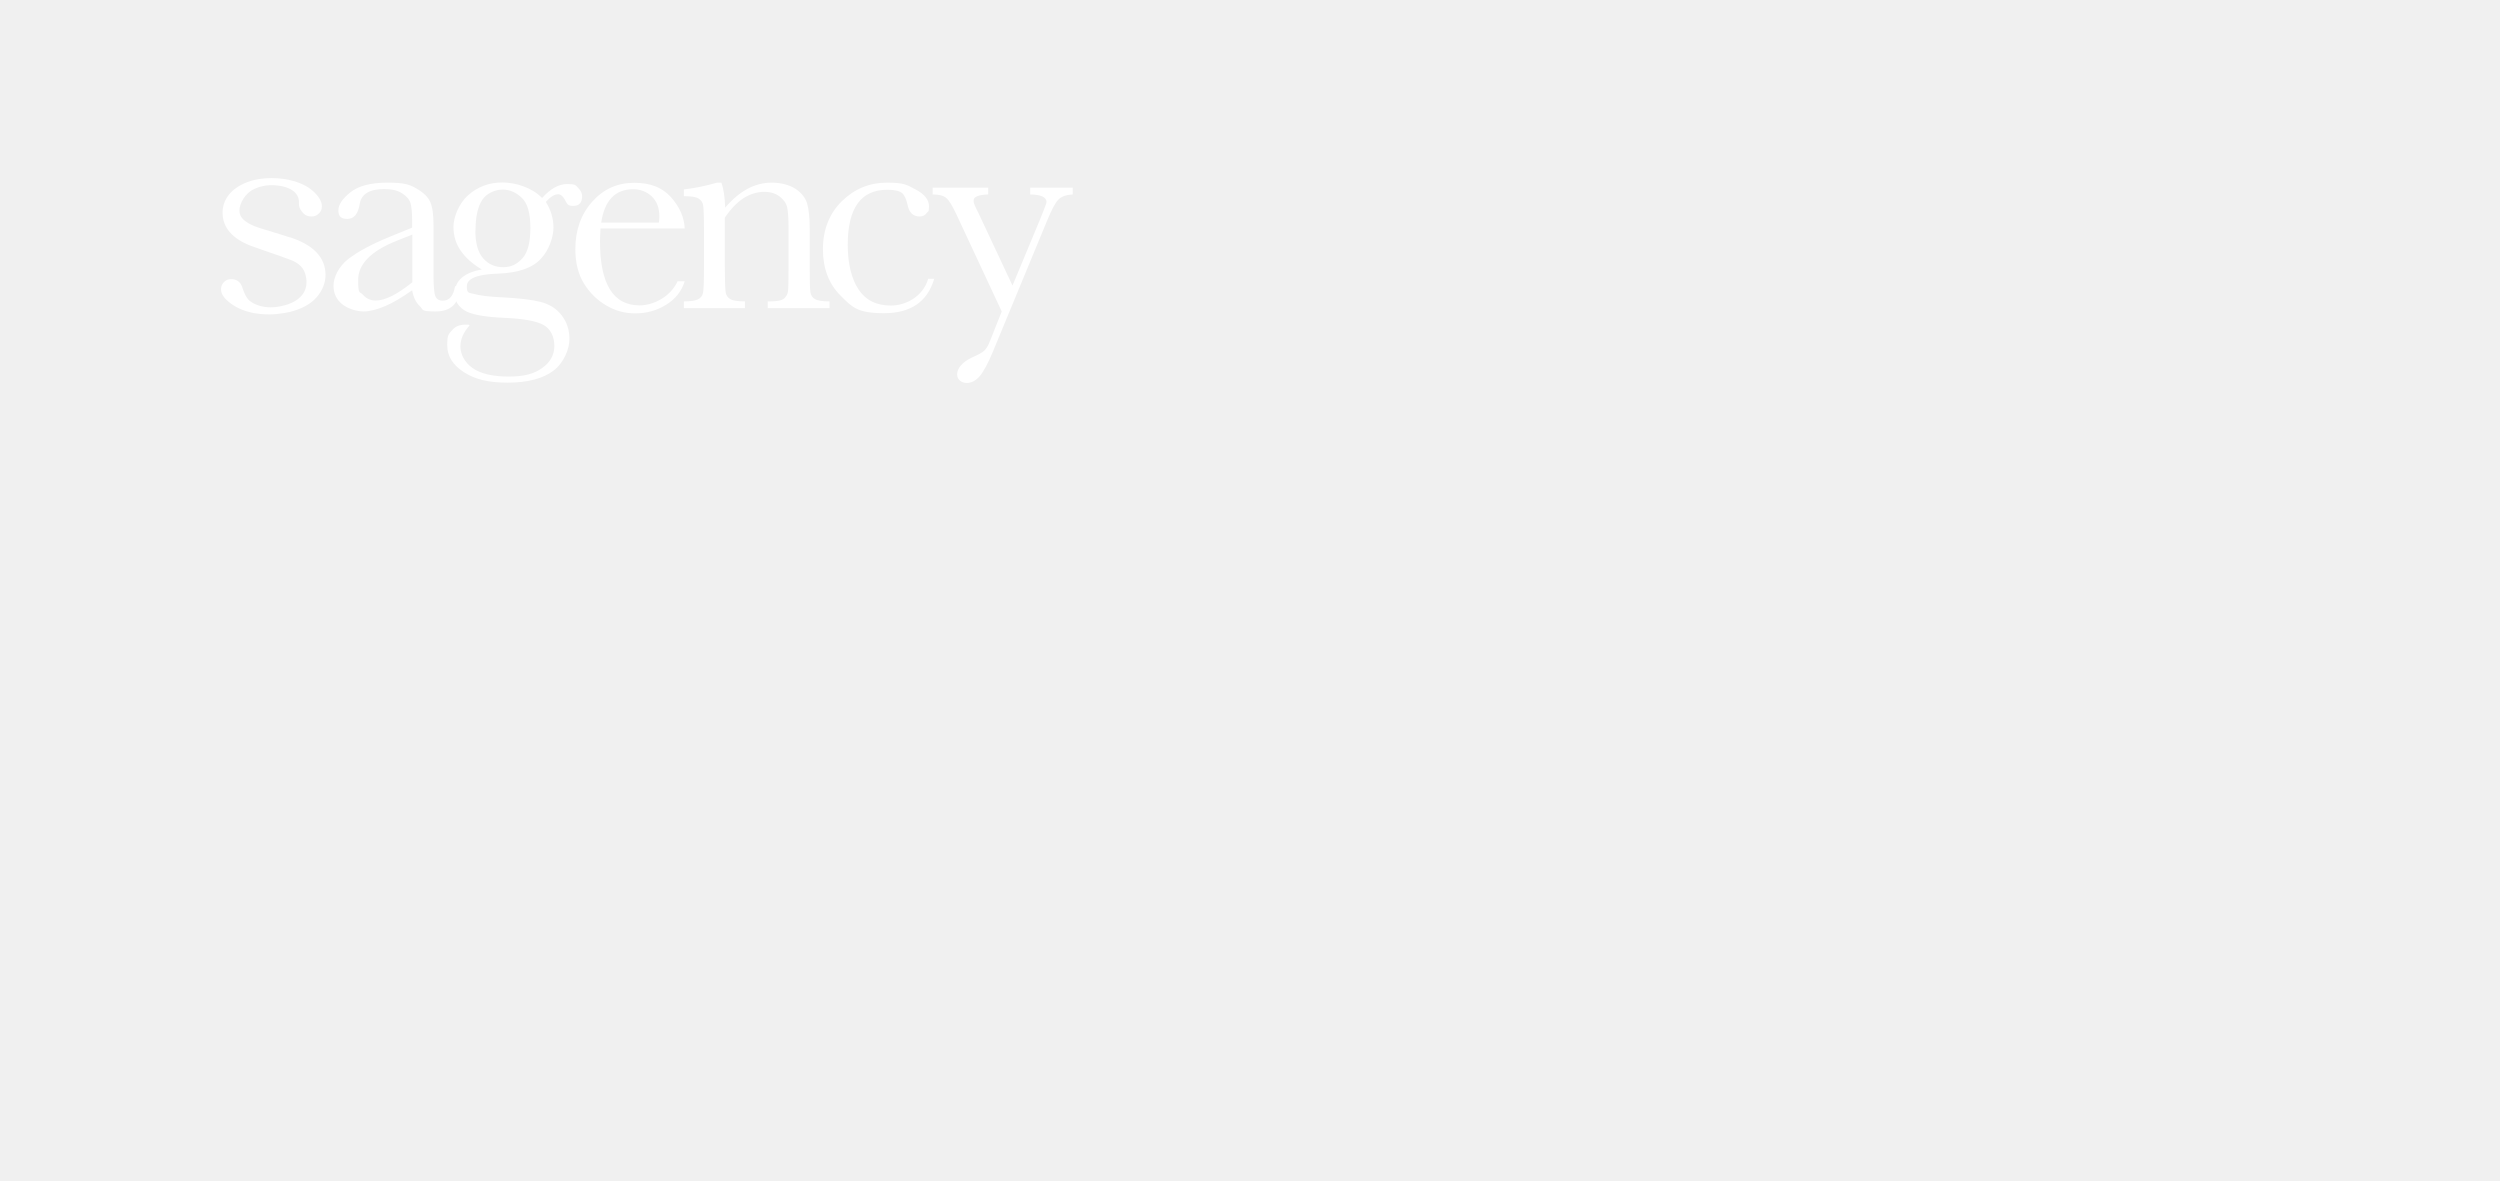
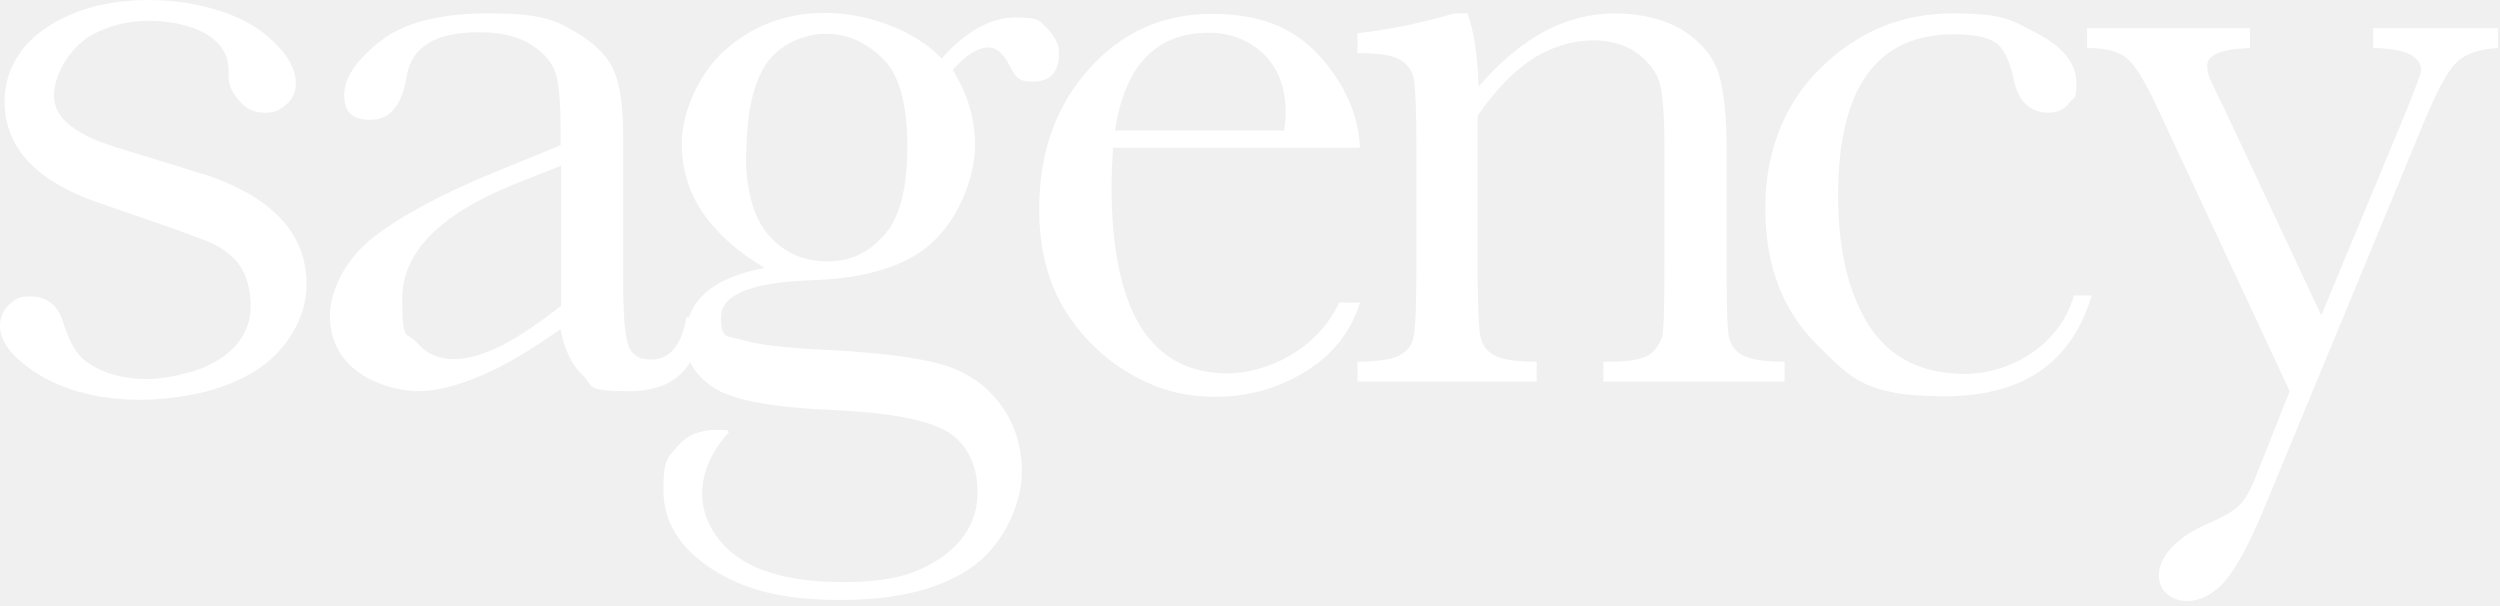
- <svg xmlns="http://www.w3.org/2000/svg" id="Layer_1" version="1.1" viewBox="0 0 1440 680">
+ <svg xmlns="http://www.w3.org/2000/svg" width="491" height="119" viewBox="0 0 491 119" fill="none">
+   <g clip-path="url(#clip0_2126_226)">
+     <path d="M134.8 62.33H137.9C137.4 72.03 132.6 76.83 123.6 76.83C114.6 76.83 116.7 75.83 114.5 73.73C112.3 71.73 110.8 68.63 110.1 64.63C104.4 68.63 99.3 71.73 94.6 73.73C89.9 75.73 85.7 76.83 82.1 76.83C78.5 76.83 73.3 75.43 69.9 72.73C66.5 70.03 64.8 66.43 64.8 61.93C64.8 57.43 67.6 51.03 73.3 46.63C79 42.23 86.9 38.03 96.9 33.93L110.1 28.53V25.13C110.1 20.33 109.8 16.83 109.2 14.63C108.6 12.43 107 10.53 104.4 8.83C101.8 7.13 98.4 6.33 94.1 6.33C85.6 6.33 80.9 9.13 79.9 14.83C79 20.63 76.6 23.53 72.8 23.53C69 23.53 67.6 21.93 67.6 18.63C67.6 15.33 69.9 11.93 74.5 8.23C79.1 4.53 86.2 2.63 95.9 2.63C105.6 2.63 108.7 3.73 112.6 6.03C116.6 8.33 119.2 10.83 120.5 13.73C121.8 16.63 122.4 21.03 122.4 27.03V55.13C122.4 61.73 122.7 65.93 123.4 67.83C124.1 69.73 125.6 70.63 127.8 70.63C131.5 70.63 133.9 67.83 134.8 62.33ZM110.2 32.53L100.9 36.23C86.3 42.13 79 49.63 79 58.63C79 67.63 79.9 65.03 81.8 67.23C83.7 69.43 86.1 70.53 89.1 70.53C92.1 70.53 94.8 69.63 98.4 67.93C101.9 66.13 105.8 63.53 110.2 60.03V32.53Z" fill="white" />
+     <path d="M184.8 11.63C189.6 6.23 194.5 3.43 199.4 3.43C204.3 3.43 204.2 4.13 205.7 5.63C207.2 7.13 208 8.73 208 10.43C208 14.13 206.3 16.03 202.9 16.03C199.5 16.03 199.4 14.83 198.1 12.53C196.9 10.33 195.6 9.33 194.2 9.33C192 9.33 189.7 10.83 187.1 13.73C190 18.33 191.5 23.33 191.5 28.53C191.5 33.73 189.1 41.33 184.2 46.53C179.3 51.83 171.1 54.63 159.6 55.03C147.6 55.43 141.6 57.83 141.6 62.33C141.6 66.83 143 65.93 145.7 66.73C148.4 67.63 154 68.33 162.5 68.73C171.8 69.23 179 70.03 184.1 71.33C189.1 72.63 193.2 75.13 196.2 79.03C199.2 82.93 200.7 87.43 200.7 92.83C200.7 98.23 197.6 106.33 191.5 110.93C185.4 115.53 176.6 117.83 165.1 117.83C153.6 117.83 146.1 115.83 139.8 111.73C133.5 107.63 130.3 102.53 130.3 96.23C130.3 89.93 131.2 89.93 133 87.73C134.8 85.53 137.4 84.43 140.7 84.43C144 84.43 142.4 84.53 143.2 84.83C139.7 88.73 137.9 92.73 137.9 97.03C137.9 101.33 140.2 106.13 144.9 109.43C149.6 112.73 156.6 114.33 165.8 114.33C175 114.33 180.5 112.63 185.1 109.33C189.7 106.03 192 101.83 192 96.63C192 91.43 189.9 86.93 185.8 84.63C181.7 82.33 174.3 81.03 163.7 80.53C151.5 80.03 143.6 78.53 140 76.03C136.4 73.63 134.6 70.43 134.6 66.63C134.6 59.23 139.8 54.53 150.2 52.63C144.8 49.43 140.8 45.83 138 41.73C135.2 37.63 133.9 33.13 133.9 28.03C133.9 22.93 136.7 14.93 142.3 9.93C147.9 4.93 154.5 2.53 162.1 2.53C169.7 2.53 179.2 5.53 184.9 11.43L184.8 11.63ZM146.5 30.13C146.5 37.43 148 42.83 151 46.23C154 49.63 157.8 51.33 162.5 51.33C167.2 51.33 170.5 49.63 173.6 46.23C176.7 42.83 178.2 37.03 178.2 28.73C178.2 20.43 176.6 14.53 173.3 11.43C170 8.23 166.3 6.63 162.2 6.63C158.1 6.63 153.1 8.63 150.5 12.53C147.9 16.43 146.6 22.33 146.6 30.23L146.5 30.13Z" fill="white" />
+     <path d="M267.1 29.03H218.6C218.4 32.33 218.3 34.83 218.3 36.53C218.3 48.73 220.2 57.93 224 64.13C227.8 70.23 233.5 73.33 241.1 73.33C248.7 73.33 258.7 68.73 263 59.43H267.1C265.3 65.23 261.7 69.73 256.3 73.03C250.9 76.33 245.1 77.93 238.7 77.93C232.3 77.93 227.2 76.43 222 73.43C216.8 70.43 212.5 66.23 209.1 60.83C205.8 55.43 204.1 48.83 204.1 41.03C204.1 30.03 207.3 20.93 213.8 13.63C220.3 6.33 228.3 2.73 238 2.73C247.7 2.73 254.2 5.53 259.2 11.03C264.2 16.63 266.8 22.63 267.1 29.03ZM252.2 25.63C252.4 24.33 252.5 23.13 252.5 22.13C252.5 17.13 251 13.33 248.1 10.53C245.2 7.83 241.6 6.43 237.4 6.43C227.1 6.43 220.9 12.83 219 25.63H252.3H252.2Z" fill="white" />
+     <path d="M285.9 2.63H288.2C289.5 6.13 290.2 10.93 290.4 17.03C294.5 12.23 298.8 8.63 303.2 6.23C307.7 3.83 312.3 2.63 317.2 2.63C322.1 2.63 327.3 3.83 330.8 6.13C334.3 8.43 336.6 11.33 337.6 14.63C338.6 18.03 339.1 22.93 339.1 29.33V51.13C339.1 59.13 339.2 64.03 339.5 65.83C339.8 67.63 340.7 68.93 342.2 69.73C343.7 70.63 346.5 71.03 350.5 71.03V74.93H314.9V71.03H316.5C320.6 71.03 323.2 70.43 324.5 69.23C325.7 68.03 326.5 66.63 326.6 65.03C326.8 63.43 326.9 58.73 326.9 51.03V28.63C326.9 23.13 326.6 19.23 326.1 16.83C325.6 14.53 324.1 12.43 321.8 10.63C319.4 8.83 316.5 7.93 312.8 7.93C309.1 7.93 304.7 9.13 300.9 11.63C297.1 14.13 293.6 17.83 290.2 22.73V51.13C290.2 59.13 290.4 64.03 290.7 65.83C291 67.63 291.9 68.93 293.4 69.73C294.9 70.63 297.7 71.03 301.8 71.03V74.93H266.6V71.03C270.5 71.03 273.2 70.63 274.8 69.83C276.3 69.03 277.3 67.83 277.6 66.23C278 64.63 278.2 59.53 278.2 51.03V30.33C278.2 22.23 278 17.33 277.7 15.63C277.4 13.93 276.5 12.63 275 11.73C273.5 10.83 270.7 10.43 266.6 10.43V6.53C272.8 5.83 279.2 4.53 285.7 2.63H285.9Z" fill="white" />
+     <path d="M407.1 58.03H410.8C406.9 71.23 397.3 77.83 381.9 77.83C366.5 77.83 363.6 74.43 356.9 67.73C350.1 61.03 346.7 52.03 346.7 40.93C346.7 29.83 350.4 20.33 357.7 13.23C365 6.13 373.6 2.63 383.6 2.63C393.6 2.63 395.1 3.93 400.2 6.63C405.2 9.23 407.8 12.53 407.8 16.23C407.8 19.93 407.3 18.93 406.4 20.23C405.5 21.43 404.1 22.13 402.4 22.13C398.7 22.13 396.4 19.93 395.5 15.63C394.8 12.33 393.8 10.03 392.4 8.73C390.9 7.43 388.1 6.73 383.8 6.73C376.2 6.73 370.5 9.33 366.7 14.63C362.9 19.93 361 27.83 361 38.43C361 49.03 363.1 57.93 367.2 64.13C371.3 70.33 377.5 73.43 385.9 73.43C394.3 73.43 404.3 68.33 407.3 58.13L407.1 58.03Z" fill="white" />
+     <path d="M455.9 61.93L472 23.23C474.3 17.53 475.5 14.43 475.5 13.83C475.5 11.03 472.4 9.53 466.1 9.43V5.53H490.6V9.43C486.8 9.63 484 10.63 482.3 12.43C480.5 14.23 478.4 18.33 475.8 24.63L444.8 99.53C441.9 106.63 439.2 111.53 437 114.13C434.7 116.73 432.2 118.03 429.5 118.03C426.8 118.03 424 116.33 424 113.03C424 109.73 426.9 105.93 432.8 103.23C436.3 101.73 438.6 100.43 439.7 99.33C440.9 98.23 442 96.33 443.1 93.43L449.7 76.83L423.5 20.73C421.2 15.83 419.3 12.73 417.7 11.43C416.2 10.13 413.6 9.43 409.9 9.43V5.53H441.9V9.43C436.3 9.63 433.5 10.73 433.5 12.93C433.5 15.13 434.6 16.53 436.8 21.23L455.9 61.93Z" fill="white" />
+     <path d="M39.6 34.13C39.6 34.13 36.6 33.23 36.5 33.13L23.1 29.03C23 29.03 19.3 27.73 19.3 27.73C13.7 25.33 10.6 22.73 10.6 18.73C10.6 14.73 13.9 8.53 19.3 6.23C20.7 5.53 26 3.33 32.8 4.33C32.8 4.33 45.4 5.23 44.9 14.43C44.7 17.33 46.4 19.13 47.5 20.33C48.6 21.53 50.2 22.13 52.1 22.13C54 22.13 54.9 21.63 56.1 20.63C57.4 19.63 58.1 18.13 58.1 16.33C58.1 13.43 56.4 10.53 52.9 7.43C49.7 4.53 45.2 2.43 39.5 1.13L36.4 0.53C31.4 -0.17 26.9 -0.17 22.1 0.53L19 1.13C13.6 2.53 9.2 4.83 5.9 8.03C2.6 11.42 0.9 15.42 0.9 19.92C0.9 28.42 6.4 34.82 17.2 39.02C17.6 39.22 23.1 41.12 24 41.42L34.1 44.92C34.1 44.92 40.8 47.42 41.1 47.52C46.5 49.92 48.5 53.32 49.1 57.82C50.9 70.52 36.4 73.32 36.4 73.32C24.3 76.72 17.4 71.32 17.4 71.32C14.9 69.92 13.4 66.42 12.5 63.62C11.3 59.12 8.3 58.22 6 58.22C3.7 58.22 3.1 58.72 1.9 59.72C0.7 60.82 0 62.22 0 64.02C0 66.82 1.9 69.52 5.9 72.42C9.5 75.02 13.9 76.82 19.2 77.82L22.2 78.22C24 78.42 25.8 78.52 27.7 78.52C30.4 78.52 33.4 78.22 36.5 77.72L39.6 77.12C46.4 75.42 51.6 72.62 55 68.72C58.5 64.72 60.2 60.32 60.2 55.72C60.2 45.82 53.3 38.52 39.8 34.12H39.6V34.13Z" fill="white" />
+   </g>
  <defs>
-     <style>
-       .st0 {
-         fill: none;
-       }
- 
-       .st1 {
-         fill: #fff;
-       }
-     </style>
+     <clipPath id="clip0_2126_226">
+       <rect width="490.6" height="118.03" fill="white" />
+     </clipPath>
  </defs>
-   <rect class="st0" width="1440" height="680" />
-   <g>
-     <path class="st1" d="M262.1,164.9h3.1c-.5,9.7-5.3,14.5-14.3,14.5s-6.9-1-9.1-3.1c-2.2-2-3.7-5.1-4.4-9.1-5.7,4-10.8,7.1-15.5,9.1-4.7,2-8.9,3.1-12.5,3.1s-8.8-1.4-12.2-4.1c-3.4-2.7-5.1-6.3-5.1-10.8s2.8-10.9,8.5-15.3c5.7-4.4,13.6-8.6,23.6-12.7l13.2-5.4v-3.4c0-4.8-.3-8.3-.9-10.5-.6-2.2-2.2-4.1-4.8-5.8-2.6-1.7-6-2.5-10.3-2.5-8.5,0-13.2,2.8-14.2,8.5-.9,5.8-3.3,8.7-7.1,8.7s-5.2-1.6-5.2-4.9,2.3-6.7,6.9-10.4c4.6-3.7,11.7-5.6,21.4-5.6s12.8,1.1,16.7,3.4c4,2.3,6.6,4.8,7.9,7.7,1.3,2.9,1.9,7.3,1.9,13.3v28.1c0,6.6.3,10.8,1,12.7s2.2,2.8,4.4,2.8c3.7,0,6.1-2.8,7-8.3ZM237.5,135.1l-9.3,3.7c-14.6,5.9-21.9,13.4-21.9,22.4s.9,6.4,2.8,8.6c1.9,2.2,4.3,3.3,7.3,3.3s5.7-.9,9.3-2.6c3.5-1.8,7.4-4.4,11.8-7.9v-27.5Z" />
-     <path class="st1" d="M312.1,114.2c4.8-5.4,9.7-8.2,14.6-8.2s4.8.7,6.3,2.2c1.5,1.5,2.3,3.1,2.3,4.8,0,3.7-1.7,5.6-5.1,5.6s-3.5-1.2-4.8-3.5c-1.2-2.2-2.5-3.2-3.9-3.2-2.2,0-4.5,1.5-7.1,4.4,2.9,4.6,4.4,9.6,4.4,14.8s-2.4,12.8-7.3,18c-4.9,5.3-13.1,8.1-24.6,8.5-12,.4-18,2.8-18,7.3s1.4,3.6,4.1,4.4c2.7.9,8.3,1.6,16.8,2,9.3.5,16.5,1.3,21.6,2.6,5,1.3,9.1,3.8,12.1,7.7,3,3.9,4.5,8.4,4.5,13.8s-3.1,13.5-9.2,18.1c-6.1,4.6-14.9,6.9-26.4,6.9s-19-2-25.3-6.1c-6.3-4.1-9.5-9.2-9.5-15.5s.9-6.3,2.7-8.5c1.8-2.2,4.4-3.3,7.7-3.3s1.7.1,2.5.4c-3.5,3.9-5.3,7.9-5.3,12.2s2.3,9.1,7,12.4c4.7,3.3,11.7,4.9,20.9,4.9s14.7-1.7,19.3-5c4.6-3.3,6.9-7.5,6.9-12.7s-2.1-9.7-6.2-12c-4.1-2.3-11.5-3.6-22.1-4.1-12.2-.5-20.1-2-23.7-4.5-3.6-2.4-5.4-5.6-5.4-9.4,0-7.4,5.2-12.1,15.6-14-5.4-3.2-9.4-6.8-12.2-10.9s-4.1-8.6-4.1-13.7,2.8-13.1,8.4-18.1c5.6-5,12.2-7.4,19.8-7.4s17.1,3,22.8,8.9ZM273.8,132.7c0,7.3,1.5,12.7,4.5,16.1,3,3.4,6.8,5.1,11.5,5.1s8-1.7,11.1-5.1c3.1-3.4,4.6-9.2,4.6-17.5s-1.6-14.2-4.9-17.3c-3.3-3.2-7-4.8-11.1-4.8s-9.1,2-11.7,5.9c-2.6,3.9-3.9,9.8-3.9,17.7Z" />
-     <path class="st1" d="M394.4,131.6h-48.5c-.2,3.3-.3,5.8-.3,7.5,0,12.2,1.9,21.4,5.7,27.6,3.8,6.1,9.5,9.2,17.1,9.2s17.6-4.6,21.9-13.9h4.1c-1.8,5.8-5.4,10.3-10.8,13.6-5.4,3.3-11.2,4.9-17.6,4.9s-11.5-1.5-16.7-4.5c-5.2-3-9.5-7.2-12.9-12.6-3.3-5.4-5-12-5-19.8,0-11,3.2-20.1,9.7-27.4,6.5-7.3,14.5-10.9,24.2-10.9s16.2,2.8,21.2,8.3c5,5.6,7.6,11.6,7.9,18ZM379.5,128.2c.2-1.3.3-2.5.3-3.5,0-5-1.5-8.8-4.4-11.6-2.9-2.7-6.5-4.1-10.7-4.1-10.3,0-16.5,6.4-18.4,19.2h33.3Z" />
-     <path class="st1" d="M413.2,105.2h2.3c1.3,3.5,2,8.3,2.2,14.4,4.1-4.8,8.4-8.4,12.8-10.8,4.5-2.4,9.1-3.6,14-3.6s10.1,1.2,13.6,3.5c3.5,2.3,5.8,5.2,6.8,8.5,1,3.4,1.5,8.3,1.5,14.7v21.8c0,8,.1,12.9.4,14.7.3,1.8,1.2,3.1,2.7,3.9,1.5.9,4.3,1.3,8.3,1.3v3.9h-35.6v-3.9h1.6c4.1,0,6.7-.6,8-1.8,1.2-1.2,2-2.6,2.1-4.2.2-1.6.3-6.3.3-14v-22.4c0-5.5-.3-9.4-.8-11.8-.5-2.3-2-4.4-4.3-6.2-2.4-1.8-5.3-2.7-9-2.7s-8.1,1.2-11.9,3.7c-3.8,2.5-7.3,6.2-10.7,11.1v28.4c0,8,.2,12.9.5,14.7s1.2,3.1,2.7,3.9c1.5.9,4.3,1.3,8.4,1.3v3.9h-35.2v-3.9c3.9,0,6.6-.4,8.2-1.2,1.5-.8,2.5-2,2.8-3.6.4-1.6.6-6.7.6-15.2v-20.7c0-8.1-.2-13-.5-14.7-.3-1.7-1.2-3-2.7-3.9-1.5-.9-4.3-1.3-8.4-1.3v-3.9c6.2-.7,12.6-2,19.1-3.9Z" />
-     <path class="st1" d="M534.4,160.6h3.7c-3.9,13.2-13.5,19.8-28.9,19.8s-18.3-3.4-25-10.1c-6.8-6.7-10.2-15.7-10.2-26.8s3.7-20.6,11-27.7c7.3-7.1,15.9-10.6,25.9-10.6s11.5,1.3,16.6,4c5,2.6,7.6,5.9,7.6,9.6s-.5,2.7-1.4,4c-.9,1.2-2.3,1.9-4,1.9-3.7,0-6-2.2-6.9-6.5-.7-3.3-1.7-5.6-3.1-6.9-1.5-1.3-4.3-2-8.6-2-7.6,0-13.3,2.6-17.1,7.9-3.8,5.3-5.7,13.2-5.7,23.8s2.1,19.5,6.2,25.7c4.1,6.2,10.3,9.3,18.7,9.3s18.4-5.1,21.4-15.3Z" />
-     <path class="st1" d="M583.2,164.5l16.1-38.7c2.3-5.7,3.5-8.8,3.5-9.4,0-2.8-3.1-4.3-9.4-4.4v-3.9h24.5v3.9c-3.8.2-6.6,1.2-8.3,3-1.8,1.8-3.9,5.9-6.5,12.2l-31,74.9c-2.9,7.1-5.6,12-7.8,14.6-2.3,2.6-4.8,3.9-7.5,3.9s-5.5-1.7-5.5-5,2.9-7.1,8.8-9.8c3.5-1.5,5.8-2.8,6.9-3.9,1.2-1.1,2.3-3,3.4-5.9l6.6-16.6-26.2-56.1c-2.3-4.9-4.2-8-5.8-9.3-1.5-1.3-4.1-2-7.8-2v-3.9h32v3.9c-5.6.2-8.4,1.3-8.4,3.5s1.1,3.6,3.3,8.3l19.1,40.7Z" />
-     <path class="st1" d="M166.9,136.7h0s-3-.9-3.1-1l-13.4-4.1c-.1,0-3.8-1.3-3.8-1.3-5.6-2.4-8.7-5-8.7-9s3.3-10.2,8.7-12.5c1.4-.7,6.7-2.9,13.5-1.9,0,0,12.6.9,12.1,10.1-.2,2.9,1.5,4.7,2.6,5.9,1.1,1.2,2.7,1.8,4.6,1.8s2.8-.5,4-1.5c1.3-1,2-2.5,2-4.3,0-2.9-1.7-5.8-5.2-8.9-3.2-2.9-7.7-5-13.4-6.3l-3.1-.6c-5-.7-9.5-.7-14.3,0l-3.1.6c-5.4,1.4-9.8,3.7-13.1,6.9-3.3,3.4-5,7.4-5,11.9,0,8.5,5.5,14.9,16.3,19.1.4.2,5.9,2.1,6.8,2.4l10.1,3.5s6.7,2.5,7,2.6h0c5.4,2.4,7.4,5.8,8,10.3,1.8,12.7-12.7,15.5-12.7,15.5-12.1,3.4-19-2-19-2-2.5-1.4-4-4.9-4.9-7.7-1.2-4.5-4.2-5.4-6.5-5.4s-2.9.5-4.1,1.5c-1.2,1.1-1.9,2.5-1.9,4.3,0,2.8,1.9,5.5,5.9,8.4,3.6,2.6,8,4.4,13.3,5.4l3,.4c1.8.2,3.6.3,5.5.3,2.7,0,5.7-.3,8.8-.8l3.1-.6c6.8-1.7,12-4.5,15.4-8.4,3.5-4,5.2-8.4,5.2-13,0-9.9-6.9-17.2-20.4-21.6Z" />
-   </g>
</svg>
